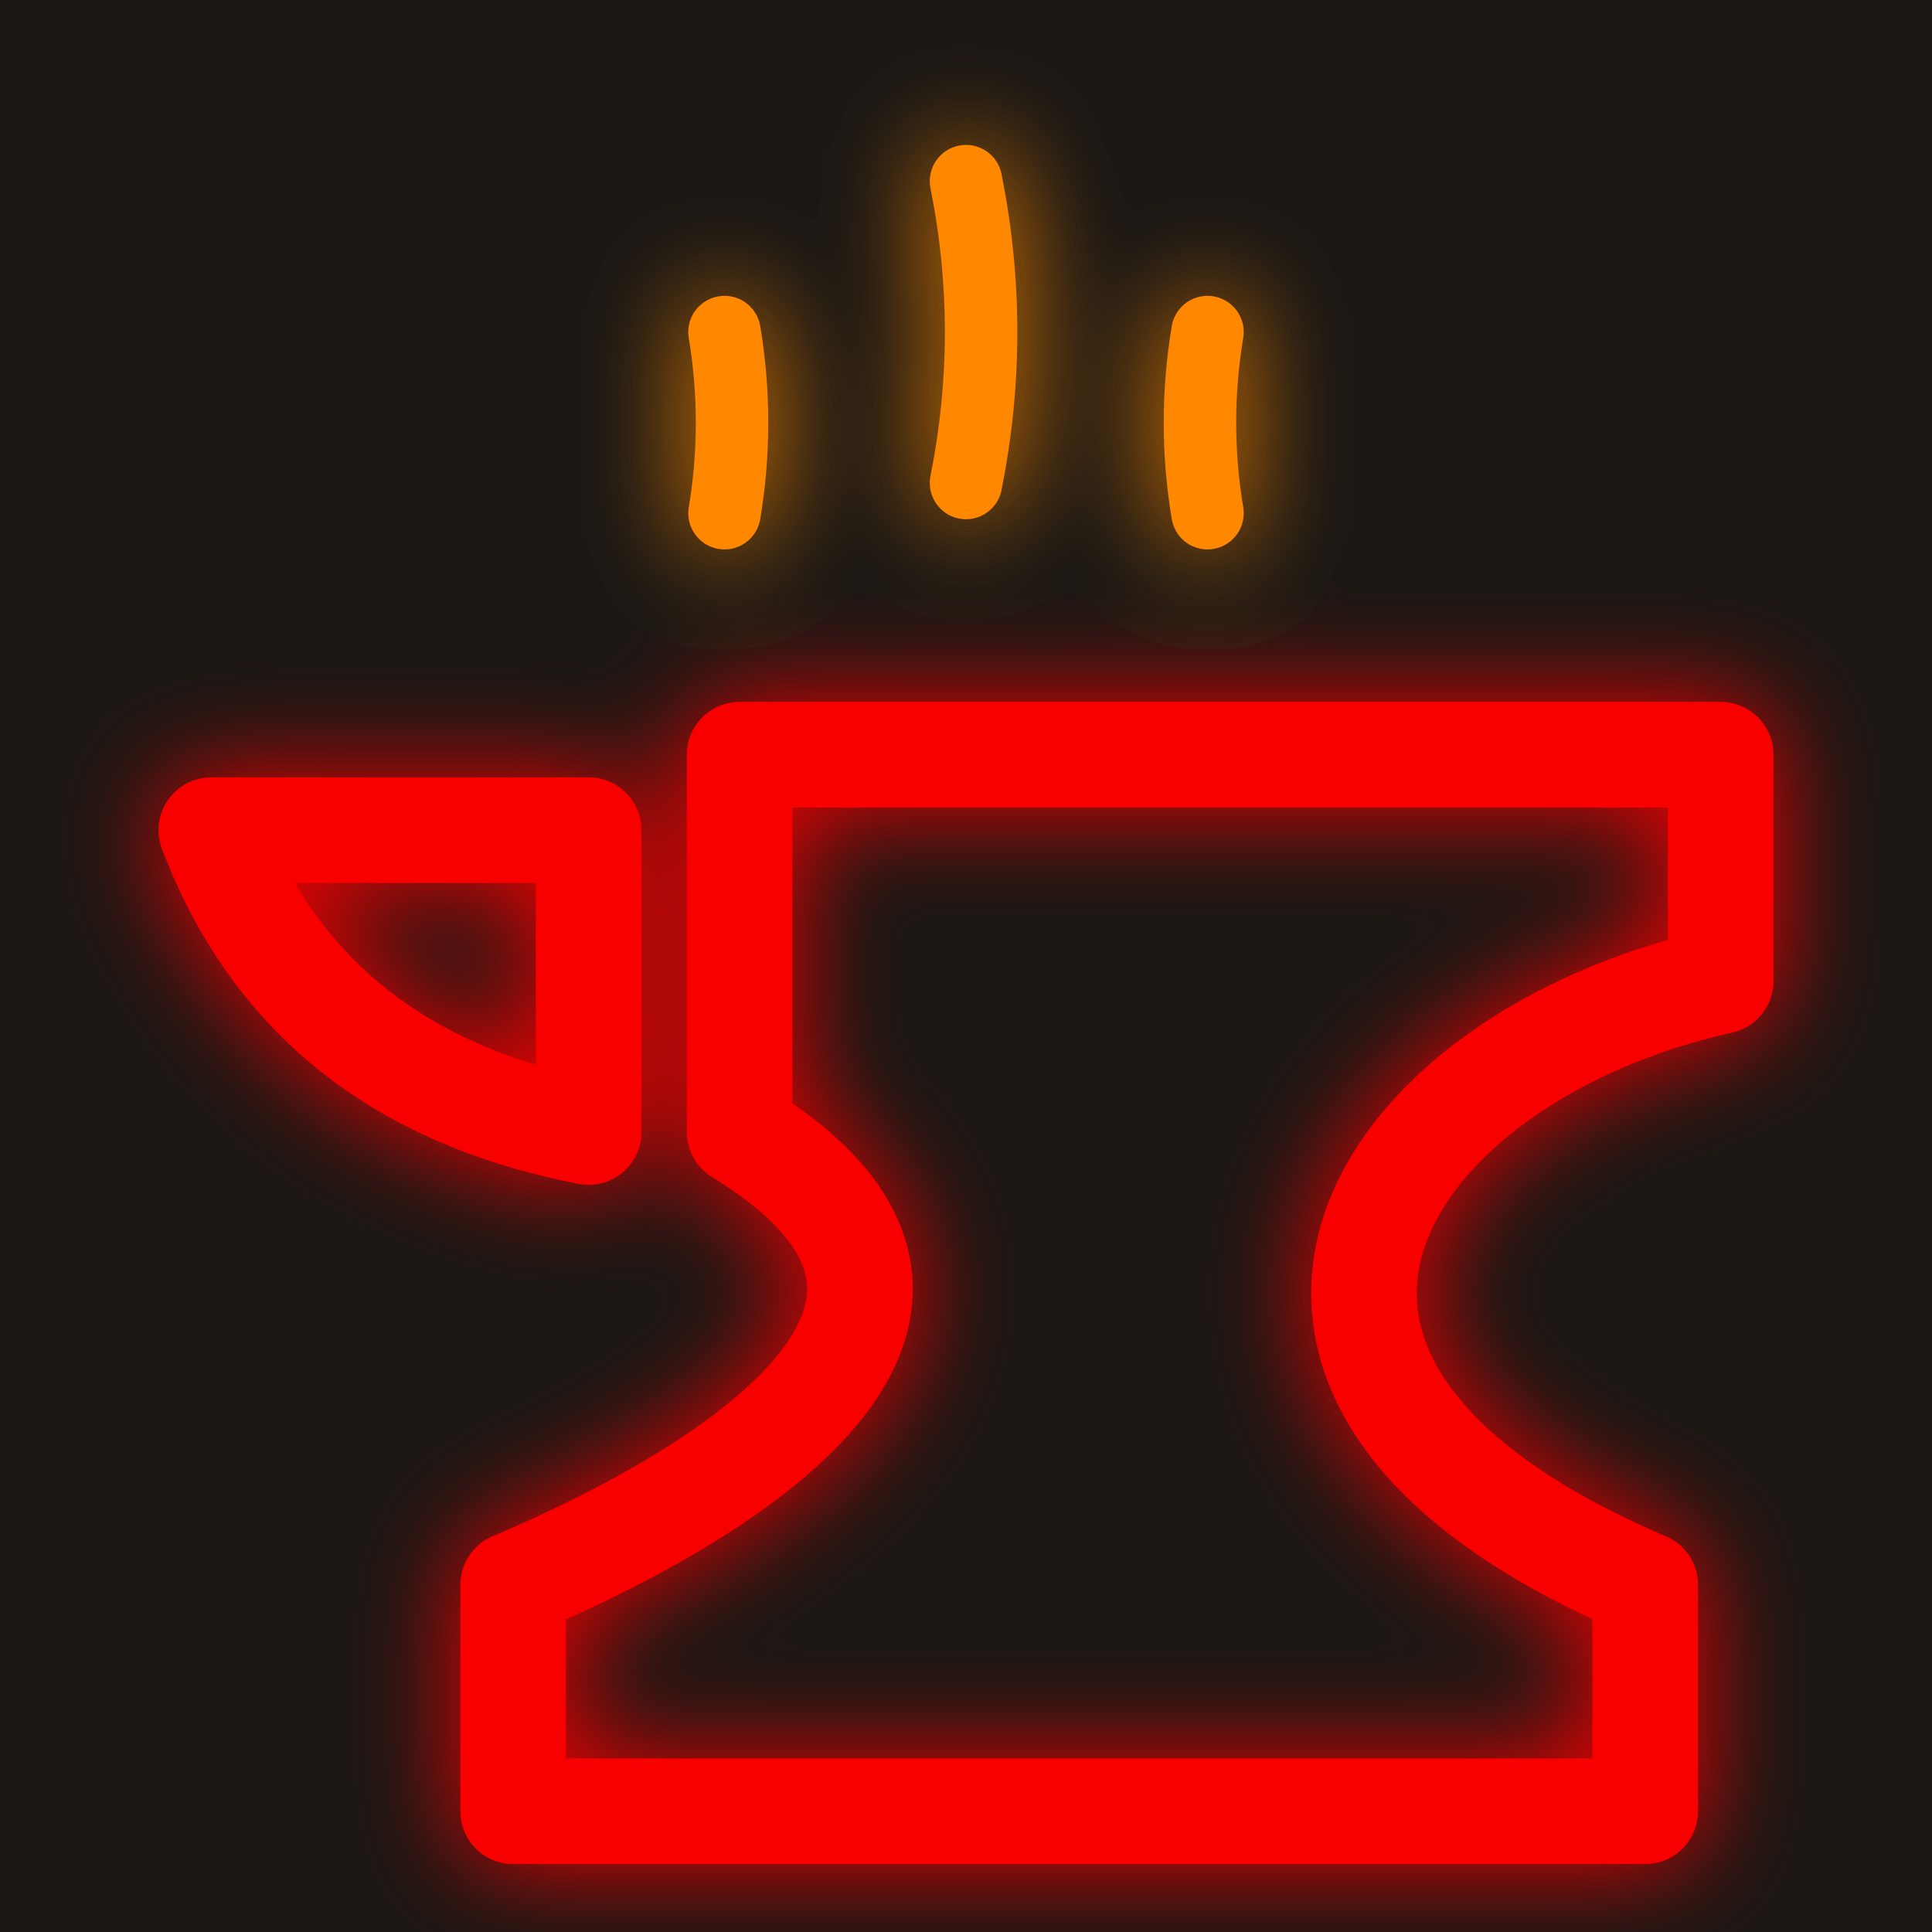
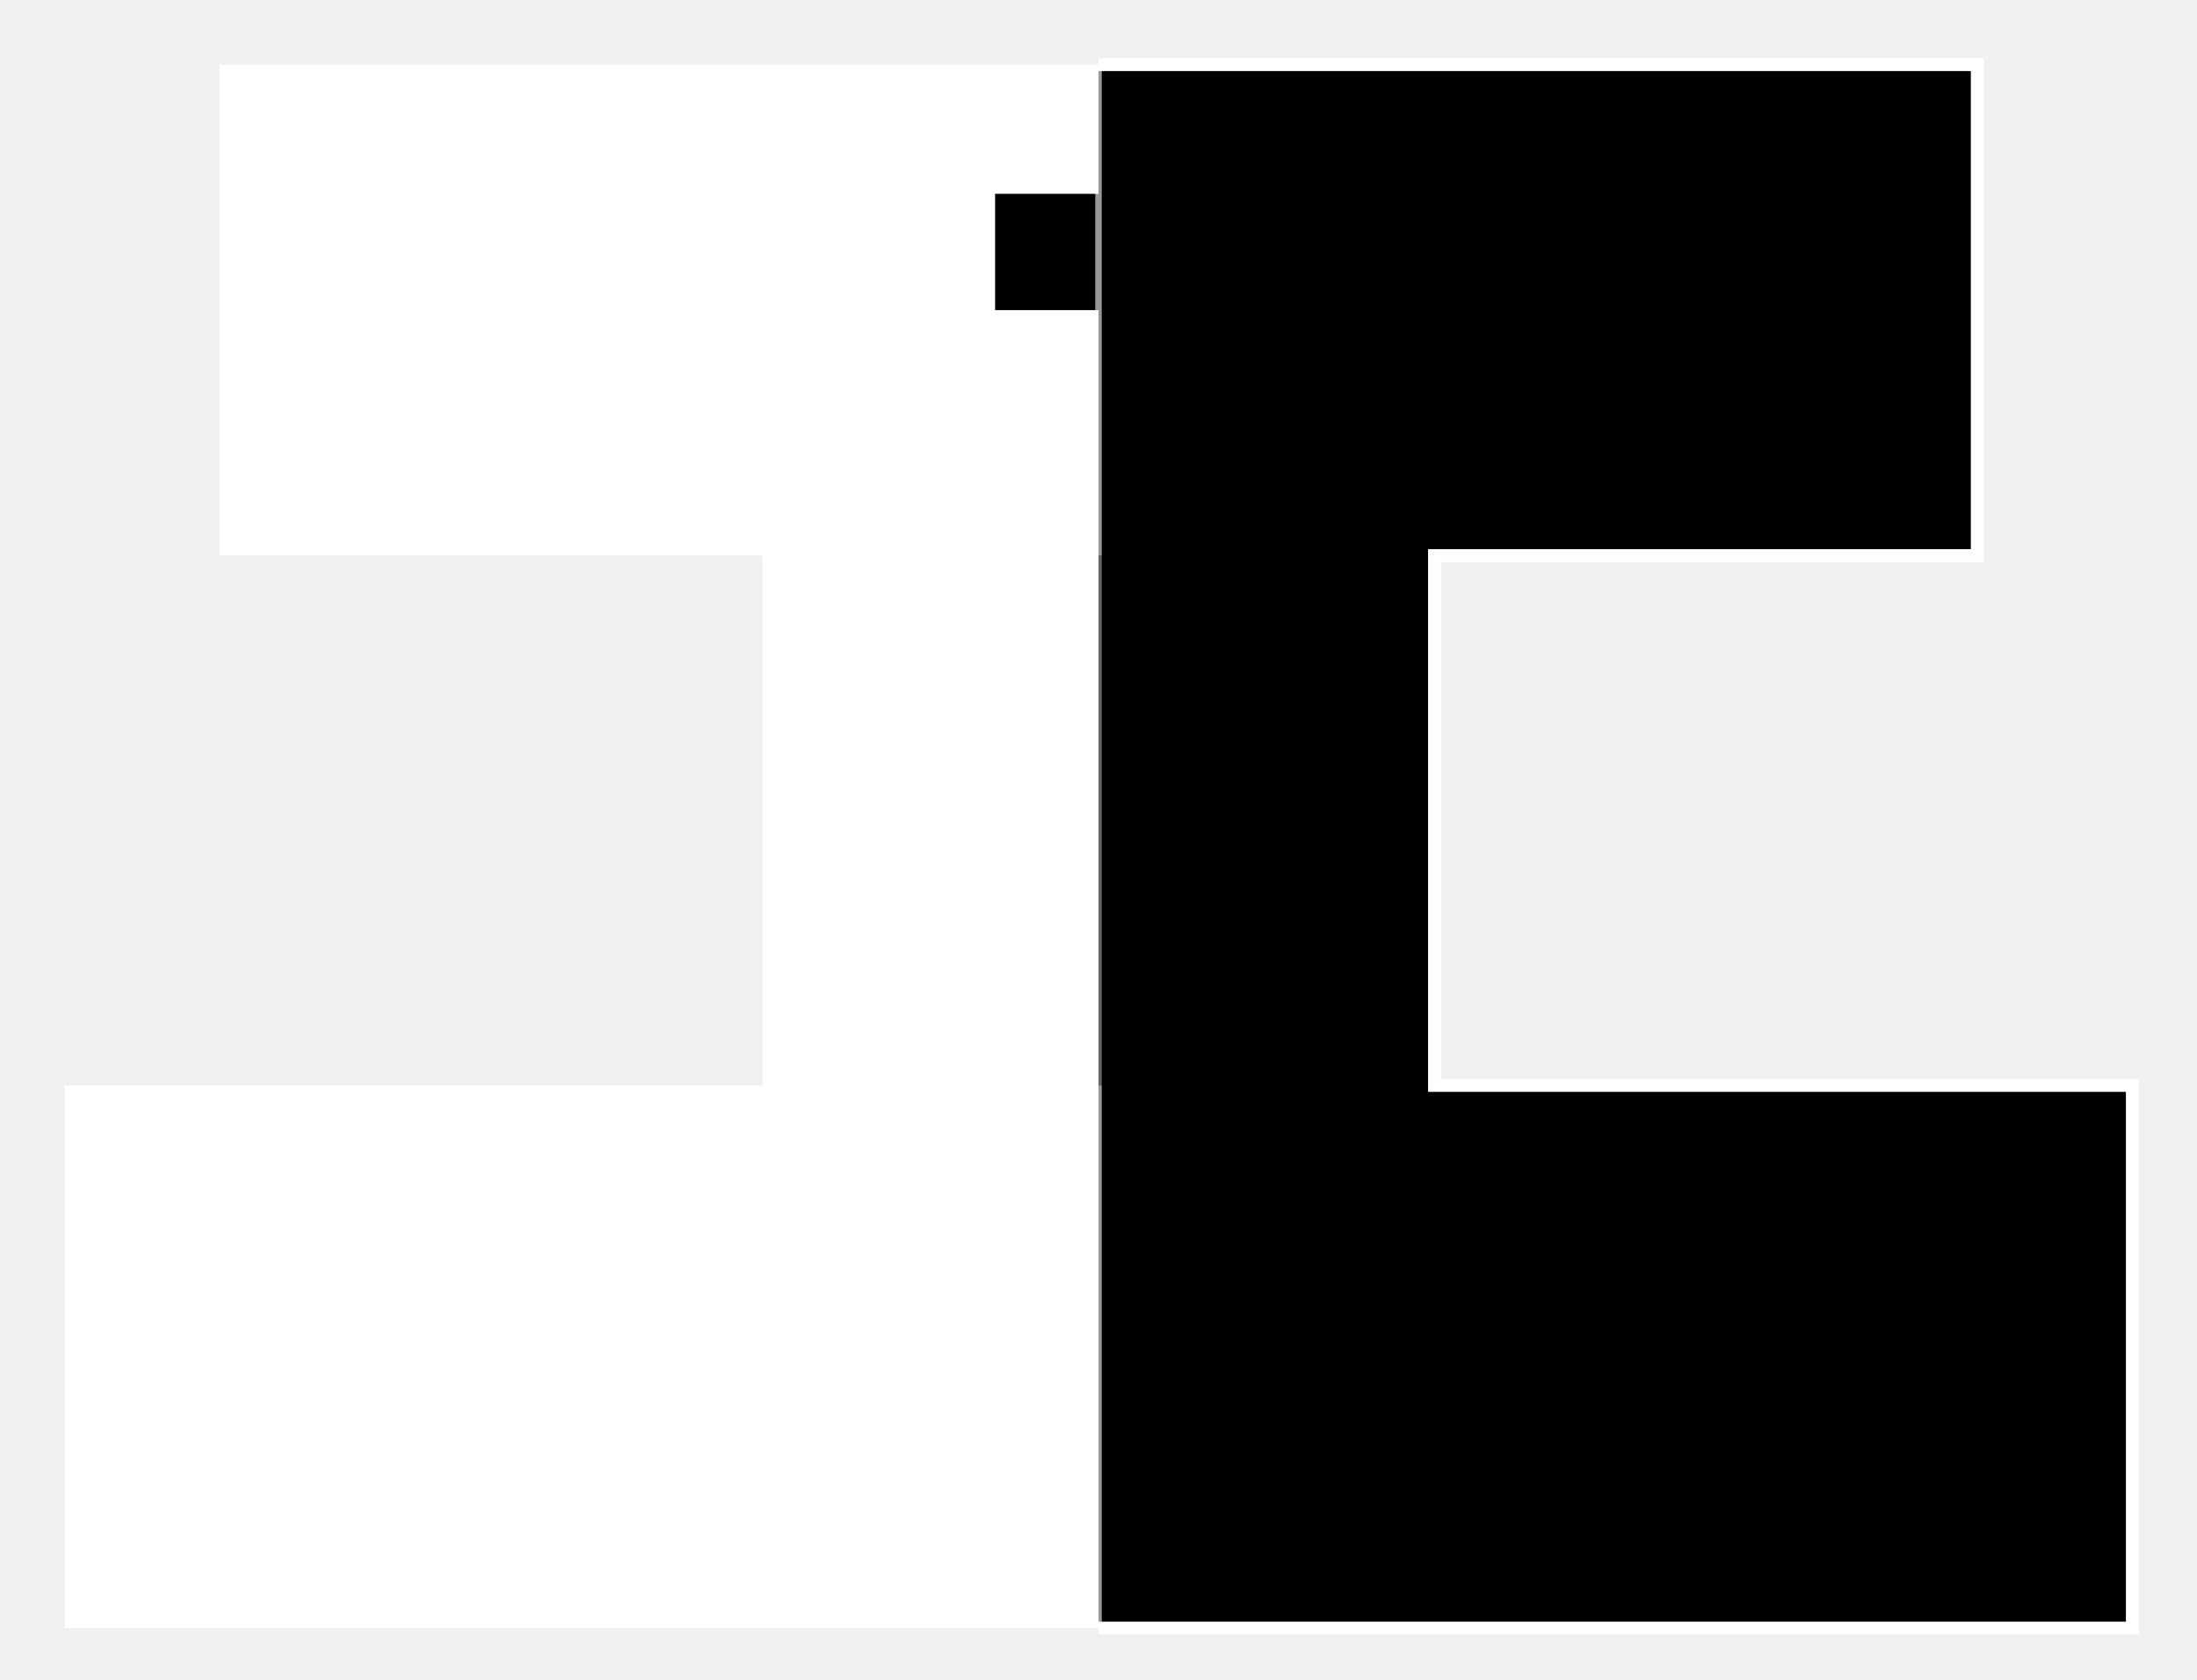
- <svg xmlns="http://www.w3.org/2000/svg" viewBox="0 0 64 64">
+ <svg xmlns="http://www.w3.org/2000/svg" viewBox="30 30 340 260">
  <defs>
-     <filter id="glow" x="-50%" y="-50%" width="200%" height="200%">
-       <feGaussianBlur stdDeviation="1.8" result="blur" />
-       <feMerge>
-         <feMergeNode in="blur" />
-         <feMergeNode in="SourceGraphic" />
-       </feMerge>
-     </filter>
+     <clipPath id="L">
+       <rect x="0" y="0" width="200" height="320" />
+     </clipPath>
+     <clipPath id="R">
+       <rect x="200" y="0" width="200" height="320" />
+     </clipPath>
  </defs>
-   <rect width="64" height="64" fill="#1a1714" />
-   <g filter="url(#glow)" fill="none" stroke="#f80000" stroke-linecap="round" stroke-linejoin="round">
-     <g stroke-width="2.4" stroke="#ff8800">
-       <path d="M32 6 Q33 11 32 16" />
-       <path d="M24 11 Q24.5 14 24 17" />
-       <path d="M40 11 Q39.5 14 40 17" />
-     </g>
-     <g transform="translate(2 12.5) scale(2.5)" stroke-width="1.4">
-       <path d="M9 5 V10 C13.03 12.47 8.44 14.97 6 16 V19 H21 V16 C14.59 13.27 17.47 9 22 8 V5 H9 M2 6 C2.81 8.13 4.42 9.5 7 10 V6 H2 Z" />
-     </g>
+   <g clip-path="url(#L)">
+     <path fill="white" d="M 64 40 L 336 40 L 336 116 L 252 116 L 252 198 L 360 198 L 360 282 L 40 282 L 40 198 L 148 198 L 148 116 L 64 116 Z" />
+     <rect x="184" y="60" width="18" height="18" fill="black" />
+     <circle cx="232" cy="69" r="6" fill="black" />
  </g>
+   <g clip-path="url(#R)">
+     <path fill="black" stroke="white" stroke-width="2" stroke-linejoin="miter" d="M 64 40 L 336 40 L 336 116 L 252 116 L 252 198 L 360 198 L 360 282 L 40 282 L 40 198 L 148 198 L 148 116 L 64 116 Z" />
+   </g>
+   <line x1="200" y1="40" x2="200" y2="116" stroke="white" stroke-width="1" opacity="0.6" />
+   <line x1="200" y1="116" x2="200" y2="198" stroke="white" stroke-width="1" opacity="0.4" />
+   <line x1="200" y1="198" x2="200" y2="282" stroke="white" stroke-width="1" opacity="0.6" />
</svg>
